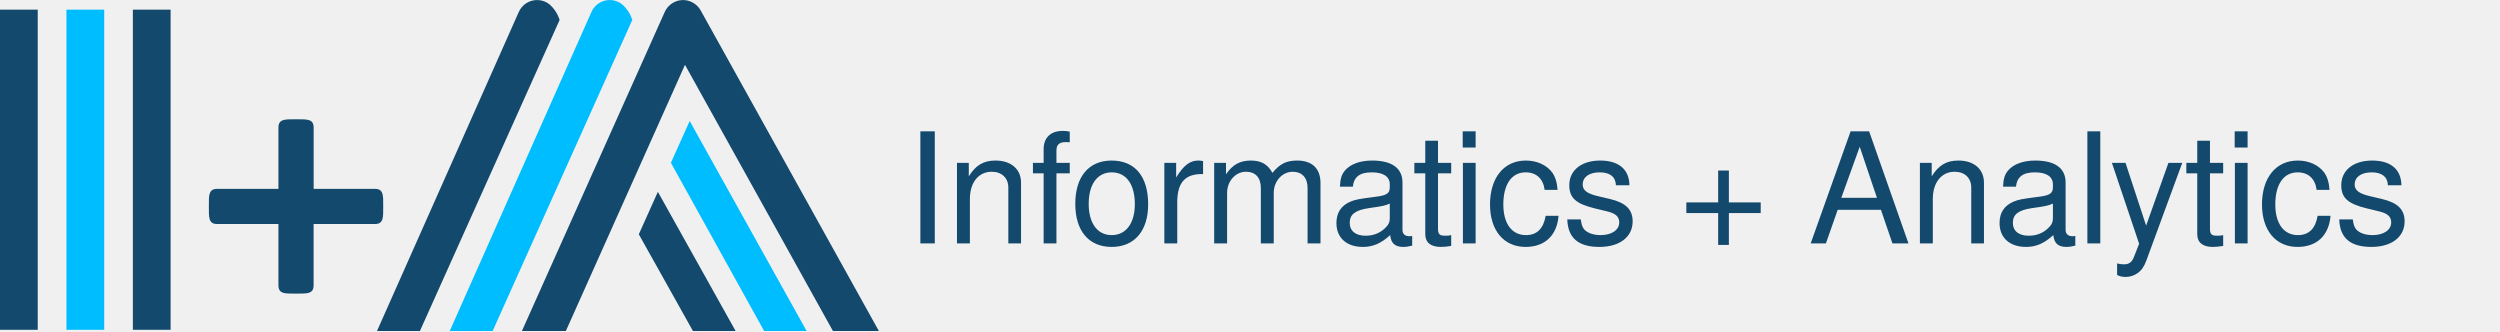
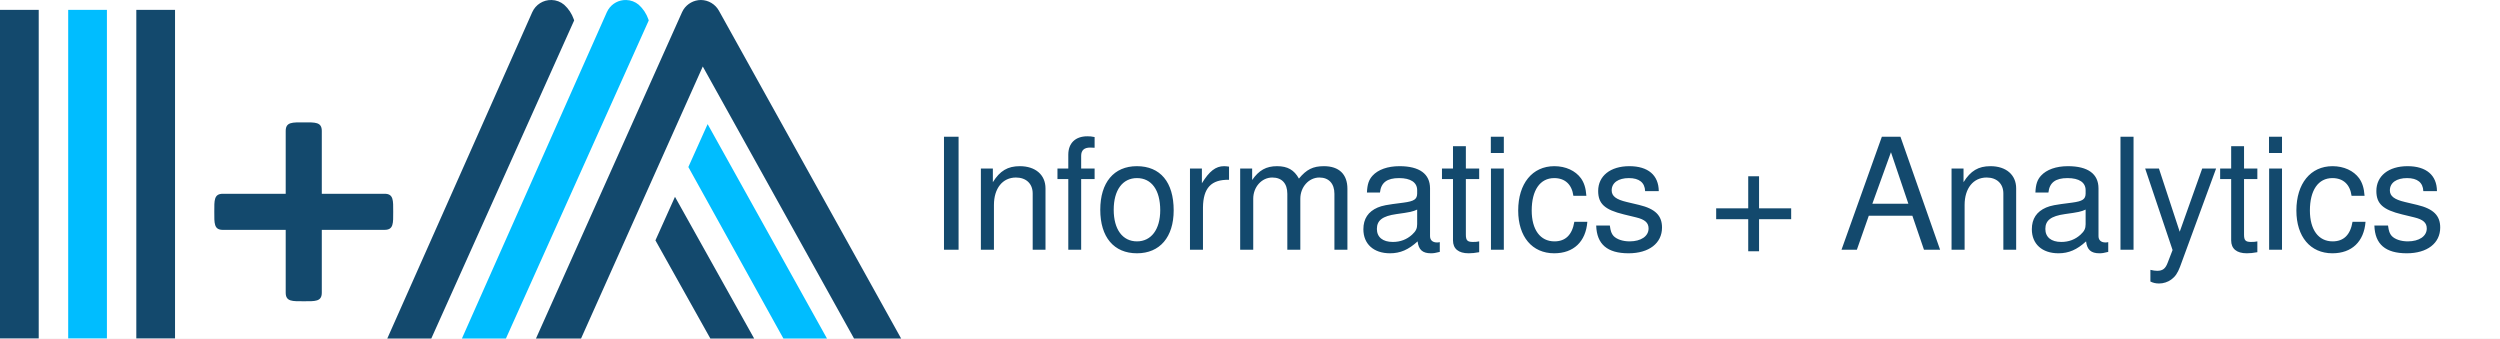
- <svg xmlns="http://www.w3.org/2000/svg" width="390.272" height="51.674" viewBox="0 0 390.272 51.674">
-   <g id="Group_45" data-name="Group 45" transform="translate(-166.728 -23)">
-     <text id="Informatics_Analytics" data-name="Informatics + Analytics" transform="translate(308 43)" fill="#13496d" font-size="24" font-family="Helvetica" letter-spacing="-0.01em">
-       <tspan x="0" y="18">Informatics + Analytics</tspan>
-     </text>
-     <g id="Group_15" data-name="Group 15" transform="translate(154.586 8.377)">
-       <rect id="Rectangle_28" data-name="Rectangle 28" width="5.892" height="49.979" transform="translate(22.518 16.129)" fill="#00bdff" />
-       <path id="Path_31" data-name="Path 31" d="M124.125,66.3c5.115-11.4,21.538-47.985,21.722-48.381l.083-.175-.057-.185a5.348,5.348,0,0,0-1.468-2.212,3.069,3.069,0,0,0-1.9-.718,3.124,3.124,0,0,0-2.737,1.459,3.205,3.205,0,0,0-.209.391L117.429,66.3Z" transform="translate(-35.082)" fill="#00bdff" />
-       <path id="Path_32" data-name="Path 32" d="M190.4,75.734,172.144,42.945l-2.932,6.529,14.556,26.26Z" transform="translate(-52.336 -9.437)" fill="#00bdff" />
-       <rect id="Rectangle_29" data-name="Rectangle 29" width="5.891" height="49.979" transform="translate(12.142 16.129)" fill="#13496d" />
-       <rect id="Rectangle_30" data-name="Rectangle 30" width="5.892" height="49.979" transform="translate(32.882 16.129)" fill="#13496d" />
-       <path id="Path_54" data-name="Path 54" d="M107.1,66.3c5.1-11.374,21.474-47.842,21.729-48.381l.083-.175-.057-.185a5.348,5.348,0,0,0-1.468-2.212,3.069,3.069,0,0,0-1.9-.718,3.13,3.13,0,0,0-2.946,1.85L100.4,66.3Z" transform="translate(-29.408)" fill="#13496d" />
-       <path id="Path_55" data-name="Path 55" d="M141.187,66.3l18.6-41.557L182.89,66.3h7.167l-27.827-50.06a3.175,3.175,0,0,0-2.714-1.612h-.025a3.188,3.188,0,0,0-2.649,1.459,3.023,3.023,0,0,0-.209.389L134.327,66.3Z" transform="translate(-40.713 -0.001)" fill="#13496d" />
-       <path id="Path_56" data-name="Path 56" d="M176.814,81.262l-12.14-21.728L161.7,66.161l8.451,15.1Z" transform="translate(-49.833 -14.964)" fill="#13496d" />
-       <path id="Path_57" data-name="Path 57" d="M86.95,53.411H77.4V43.857c0-1.382-1.027-1.308-2.747-1.308S71.9,42.475,71.9,43.857v9.554H62.349c-1.382,0-1.308,1.027-1.308,2.747S60.967,58.9,62.349,58.9H71.9v9.555c0,1.382,1.026,1.308,2.746,1.308s2.747.074,2.747-1.308V58.9H86.95c1.382,0,1.308-1.026,1.308-2.746S88.332,53.411,86.95,53.411Z" transform="translate(-16.293 -9.305)" fill="#13496d" />
+ <svg xmlns="http://www.w3.org/2000/svg" width="613" height="83" viewBox="0 0 613 83">
+   <defs>
+     <clipPath id="clip-logo">
+       <rect width="613" height="83" />
+     </clipPath>
+   </defs>
+   <g id="logo" clip-path="url(#clip-logo)">
+     <rect width="613" height="83" fill="#fff" />
+     <g id="Group_45" data-name="Group 45" transform="translate(-74.728 -34)">
+       <text id="Informatics_Analytics" data-name="Informatics + Analytics" transform="translate(302.396 95.231)" fill="#13496d" font-size="38" font-family="Helvetica" letter-spacing="-0.01em">
+         <tspan x="0" y="0">Informatics + Analytics</tspan>
+       </text>
+       <g id="Group_15" data-name="Group 15" transform="translate(74.728 34)">
+         <rect id="Rectangle_28" data-name="Rectangle 28" width="9.495" height="80.544" transform="translate(16.721 2.426)" fill="#00bdff" />
+         <path id="Path_31" data-name="Path 31" d="M128.22,97.9c8.243-18.365,34.709-77.331,35.007-77.969l.133-.282-.092-.3a8.619,8.619,0,0,0-2.366-3.565,4.946,4.946,0,0,0-3.066-1.157,5.035,5.035,0,0,0-4.41,2.351,5.164,5.164,0,0,0-.337.63L117.429,97.9Z" transform="translate(-4.289 -14.623)" fill="#00bdff" />
+         <path id="Path_32" data-name="Path 32" d="M203.355,95.786,173.937,42.945l-4.725,10.522,23.457,42.319Z" transform="translate(-0.427 -12.511)" fill="#00bdff" />
+         <rect id="Rectangle_29" data-name="Rectangle 29" width="9.494" height="80.544" transform="translate(0 2.426)" fill="#13496d" />
+         <rect id="Rectangle_30" data-name="Rectangle 30" width="9.495" height="80.544" transform="translate(33.424 2.426)" fill="#13496d" />
+         <path id="Path_54" data-name="Path 54" d="M111.19,97.9C119.417,79.57,145.8,20.8,146.207,19.93l.133-.283-.092-.3a8.618,8.618,0,0,0-2.366-3.565,4.946,4.946,0,0,0-3.066-1.157,5.045,5.045,0,0,0-4.747,2.981L100.4,97.9Z" transform="translate(-5.559 -14.623)" fill="#13496d" />
+         <path id="Path_55" data-name="Path 55" d="M145.382,97.9,175.35,30.927,212.589,97.9h11.55L179.293,17.223a5.116,5.116,0,0,0-4.374-2.6h-.04a5.137,5.137,0,0,0-4.269,2.351,4.874,4.874,0,0,0-.336.628L134.327,97.9Z" transform="translate(-3.029 -14.623)" fill="#13496d" />
+         <path id="Path_56" data-name="Path 56" d="M186.058,94.549,166.493,59.534c-1.594,3.55-3.207,7.144-4.795,10.68l13.619,24.335Z" transform="translate(-0.988 -11.274)" fill="#13496d" />
+         <path id="Path_57" data-name="Path 57" d="M102.795,60.054H87.4v-15.4c0-2.228-1.655-2.108-4.426-2.108s-4.425-.119-4.425,2.108v15.4h-15.4c-2.227,0-2.108,1.655-2.108,4.426s-.118,4.425,2.108,4.425h15.4V84.3c0,2.228,1.654,2.108,4.425,2.108S87.4,86.531,87.4,84.3v-15.4h15.4c2.228,0,2.108-1.654,2.108-4.425S105.023,60.054,102.795,60.054Z" transform="translate(-8.495 -12.541)" fill="#13496d" />
+       </g>
    </g>
  </g>
</svg>
